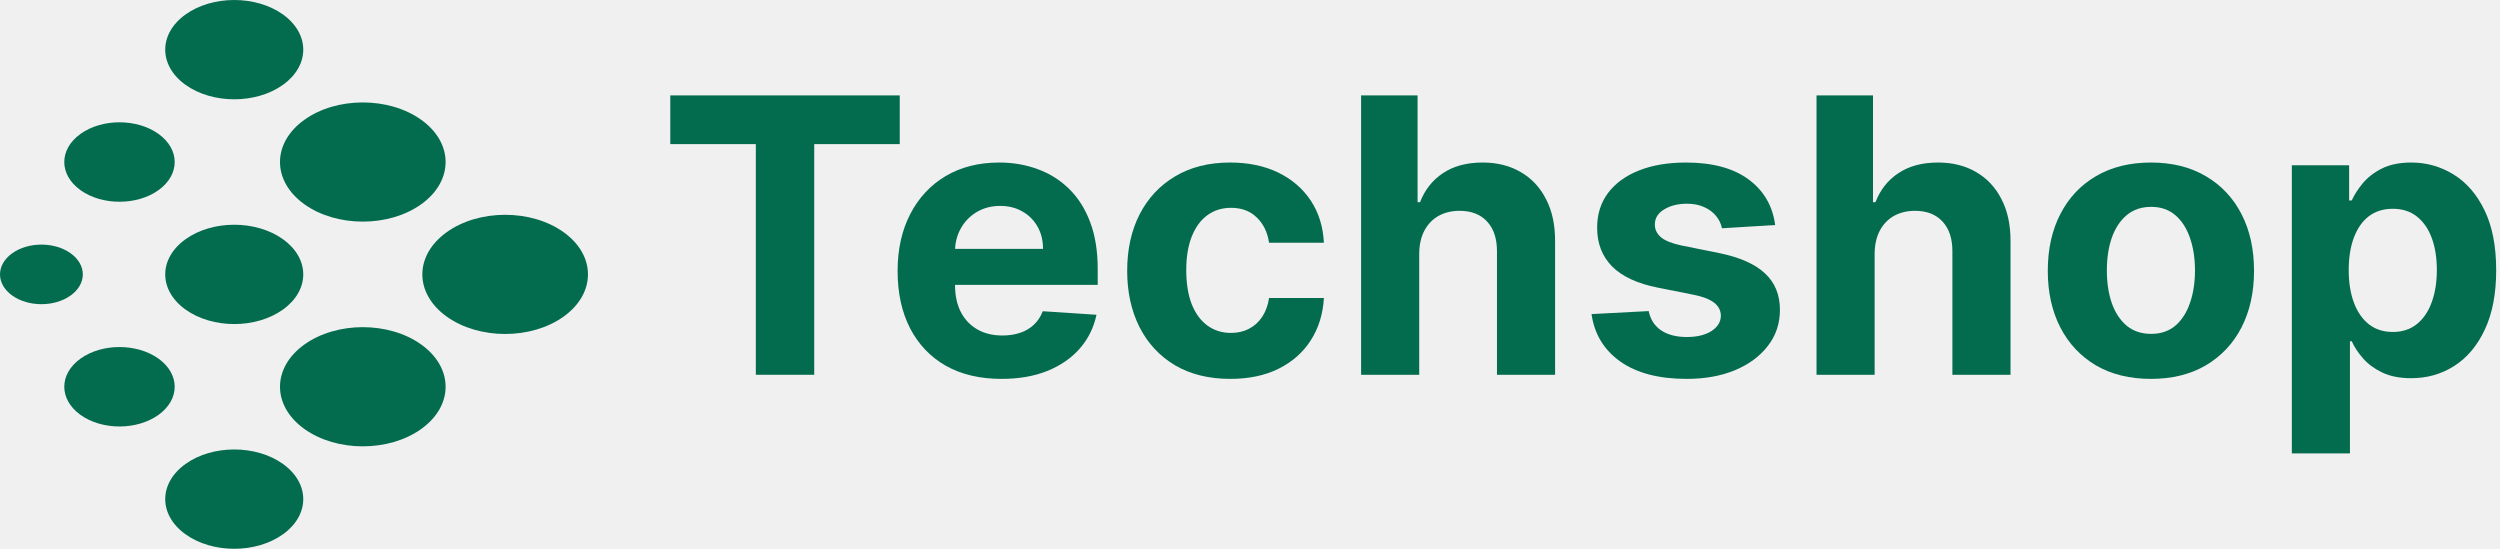
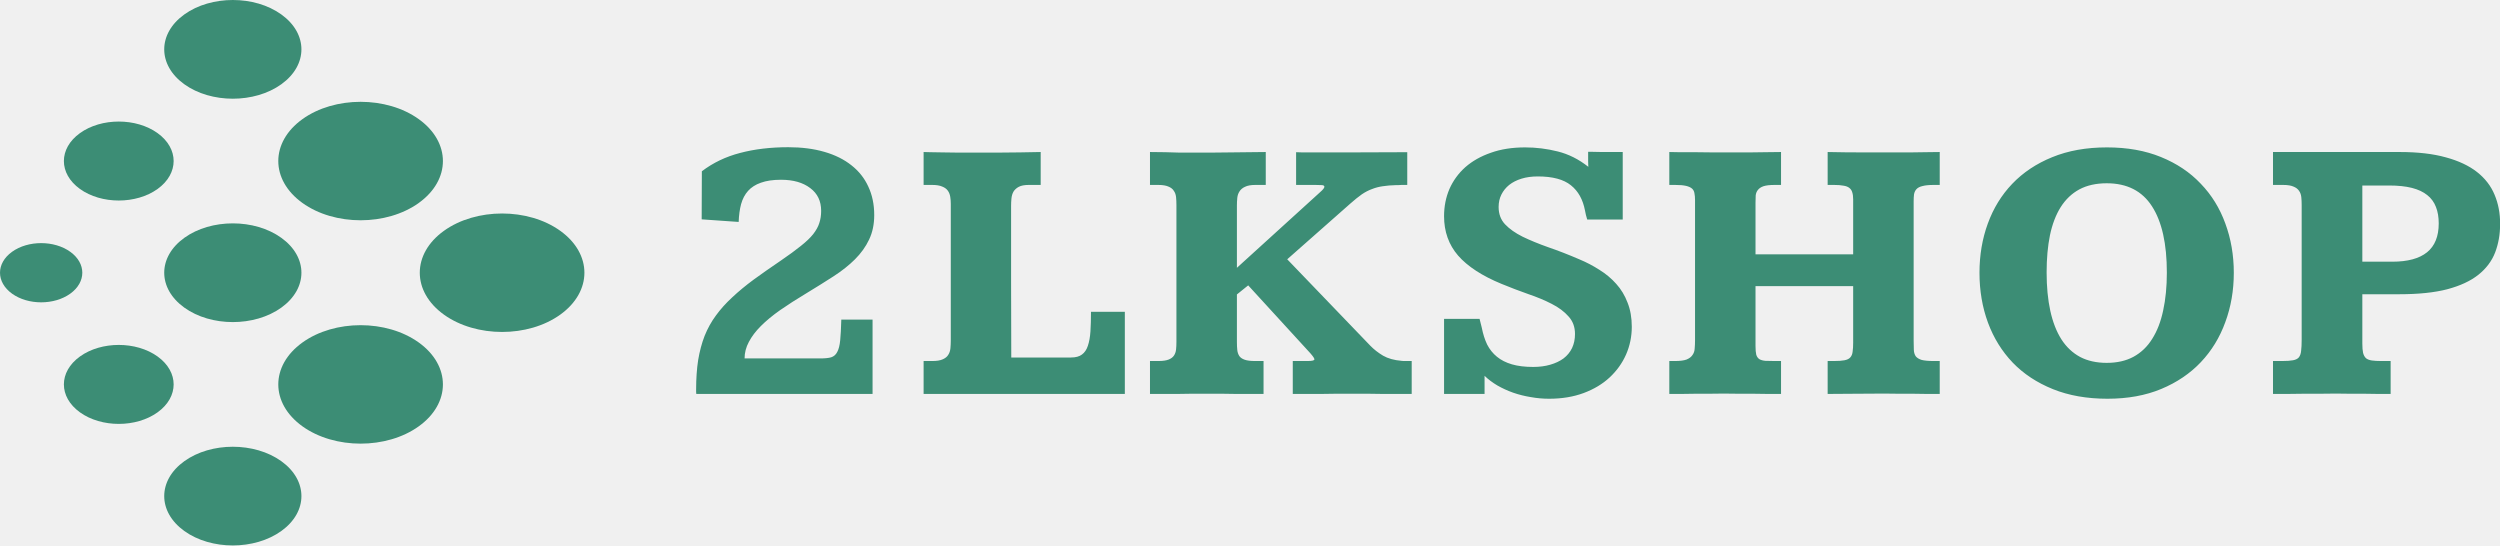
- <svg xmlns="http://www.w3.org/2000/svg" width="164" height="36" viewBox="0 0 164 36" fill="none">
-   <g clip-path="url(#clip0_57_42)">
-     <path d="M5.277 27.214C6.692 28.232 8.985 28.232 10.4 27.214C11.814 26.196 11.814 24.546 10.4 23.528C8.985 22.511 6.692 22.511 5.277 23.528C3.863 24.546 3.863 26.196 5.277 27.214Z" fill="#046C4E" />
-     <path d="M19.958 13.393C22.08 14.92 25.52 14.92 27.641 13.393C29.763 11.866 29.763 9.391 27.641 7.865C25.52 6.338 22.08 6.338 19.958 7.865C17.837 9.391 17.837 11.866 19.958 13.393Z" fill="#046C4E" />
-     <path d="M12.165 20.303C13.933 21.576 16.8 21.576 18.568 20.303C20.336 19.031 20.336 16.969 18.568 15.697C16.8 14.424 13.933 14.424 12.165 15.697C10.397 16.969 10.397 19.031 12.165 20.303Z" fill="#046C4E" />
-     <path d="M0.796 19.382C1.856 20.145 3.576 20.145 4.637 19.382C5.698 18.619 5.698 17.381 4.637 16.618C3.576 15.855 1.856 15.855 0.796 16.618C-0.265 17.381 -0.265 18.619 0.796 19.382Z" fill="#046C4E" />
-     <path d="M12.165 5.561C13.933 6.833 16.8 6.833 18.568 5.561C20.336 4.289 20.336 2.226 18.568 0.954C16.8 -0.318 13.933 -0.318 12.165 0.954C10.397 2.226 10.397 4.289 12.165 5.561Z" fill="#046C4E" />
-     <path d="M5.277 12.472C6.692 13.489 8.985 13.489 10.4 12.472C11.814 11.454 11.814 9.804 10.4 8.786C8.985 7.768 6.692 7.768 5.277 8.786C3.863 9.804 3.863 11.454 5.277 12.472Z" fill="#046C4E" />
-     <path d="M12.165 35.046C13.933 36.318 16.8 36.318 18.568 35.046C20.336 33.774 20.336 31.711 18.568 30.439C16.8 29.167 13.933 29.167 12.165 30.439C10.397 31.711 10.397 33.774 12.165 35.046Z" fill="#046C4E" />
-     <path d="M29.297 20.764C31.419 22.291 34.859 22.291 36.98 20.764C39.102 19.238 39.102 16.762 36.98 15.236C34.859 13.709 31.419 13.709 29.297 15.236C27.175 16.762 27.175 19.238 29.297 20.764Z" fill="#046C4E" />
-     <path d="M19.958 28.135C22.08 29.662 25.52 29.662 27.641 28.135C29.763 26.609 29.763 24.134 27.641 22.607C25.52 21.08 22.08 21.08 19.958 22.607C17.837 24.134 17.837 26.609 19.958 28.135Z" fill="#046C4E" />
+ <svg xmlns="http://www.w3.org/2000/svg" width="165" height="36" viewBox="0 0 165 36" fill="none">
+   <g clip-path="url(#clip0_1_31)">
+     <path d="M5.277 27.214C6.692 28.232 8.985 28.232 10.4 27.214C11.814 26.196 11.814 24.546 10.4 23.528C8.985 22.511 6.692 22.511 5.277 23.528C3.863 24.546 3.863 26.196 5.277 27.214Z" fill="#3C8D75" />
+     <path d="M19.958 13.393C22.08 14.92 25.52 14.92 27.641 13.393C29.763 11.866 29.763 9.391 27.641 7.865C25.52 6.338 22.08 6.338 19.958 7.865C17.837 9.391 17.837 11.866 19.958 13.393Z" fill="#3C8D75" />
+     <path d="M12.165 20.303C13.933 21.576 16.8 21.576 18.568 20.303C20.336 19.031 20.336 16.969 18.568 15.697C16.8 14.424 13.933 14.424 12.165 15.697C10.397 16.969 10.397 19.031 12.165 20.303Z" fill="#3C8D75" />
+     <path d="M0.796 19.382C1.856 20.145 3.576 20.145 4.637 19.382C5.698 18.619 5.698 17.381 4.637 16.618C3.576 15.855 1.856 15.855 0.796 16.618C-0.265 17.381 -0.265 18.619 0.796 19.382Z" fill="#3C8D75" />
+     <path d="M12.165 5.561C13.933 6.833 16.8 6.833 18.568 5.561C20.336 4.289 20.336 2.226 18.568 0.954C16.8 -0.318 13.933 -0.318 12.165 0.954C10.397 2.226 10.397 4.289 12.165 5.561Z" fill="#3C8D75" />
+     <path d="M5.277 12.472C6.692 13.489 8.985 13.489 10.4 12.472C11.814 11.454 11.814 9.804 10.4 8.786C8.985 7.768 6.692 7.768 5.277 8.786C3.863 9.804 3.863 11.454 5.277 12.472Z" fill="#3C8D75" />
+     <path d="M12.165 35.046C13.933 36.318 16.8 36.318 18.568 35.046C20.336 33.774 20.336 31.711 18.568 30.439C16.8 29.167 13.933 29.167 12.165 30.439C10.397 31.711 10.397 33.774 12.165 35.046Z" fill="#3C8D75" />
+     <path d="M29.297 20.764C31.419 22.291 34.859 22.291 36.98 20.764C39.102 19.238 39.102 16.762 36.98 15.236C34.859 13.709 31.419 13.709 29.297 15.236C27.175 16.762 27.175 19.238 29.297 20.764Z" fill="#3C8D75" />
+     <path d="M19.958 28.135C22.08 29.662 25.52 29.662 27.641 28.135C29.763 26.609 29.763 24.134 27.641 22.607C25.52 21.08 22.08 21.08 19.958 22.607C17.837 24.134 17.837 26.609 19.958 28.135Z" fill="#3C8D75" />
  </g>
-   <path d="M43.971 9.454V6.259H59.023V9.454H53.413V24.586H49.582V9.454H43.971Z" fill="#046C4E" />
-   <path d="M65.701 24.855C64.288 24.855 63.071 24.569 62.05 23.996C61.036 23.417 60.255 22.6 59.706 21.544C59.157 20.482 58.883 19.226 58.883 17.776C58.883 16.362 59.157 15.121 59.706 14.054C60.255 12.986 61.027 12.153 62.023 11.557C63.026 10.96 64.201 10.662 65.549 10.662C66.456 10.662 67.3 10.808 68.082 11.1C68.869 11.387 69.555 11.819 70.14 12.398C70.731 12.977 71.19 13.704 71.518 14.582C71.846 15.453 72.01 16.473 72.01 17.642V18.689H60.404V16.327H68.422C68.422 15.778 68.303 15.291 68.064 14.868C67.825 14.444 67.494 14.113 67.071 13.875C66.653 13.63 66.167 13.508 65.612 13.508C65.033 13.508 64.52 13.642 64.073 13.91C63.631 14.173 63.285 14.528 63.035 14.975C62.784 15.417 62.656 15.909 62.65 16.452V18.698C62.65 19.378 62.775 19.966 63.026 20.461C63.282 20.956 63.643 21.338 64.109 21.606C64.574 21.875 65.126 22.009 65.764 22.009C66.188 22.009 66.576 21.949 66.927 21.83C67.279 21.711 67.581 21.532 67.831 21.293C68.082 21.055 68.273 20.762 68.404 20.416L71.93 20.649C71.751 21.496 71.384 22.236 70.829 22.868C70.28 23.495 69.57 23.984 68.699 24.336C67.834 24.682 66.835 24.855 65.701 24.855Z" fill="#046C4E" />
-   <path d="M80.709 24.855C79.301 24.855 78.09 24.556 77.076 23.96C76.067 23.357 75.292 22.522 74.749 21.454C74.212 20.386 73.943 19.157 73.943 17.767C73.943 16.359 74.215 15.124 74.758 14.062C75.307 12.995 76.085 12.162 77.093 11.566C78.102 10.963 79.301 10.662 80.691 10.662C81.89 10.662 82.94 10.88 83.841 11.315C84.742 11.751 85.455 12.362 85.98 13.15C86.505 13.937 86.794 14.862 86.848 15.924H83.25C83.149 15.238 82.88 14.686 82.445 14.268C82.015 13.845 81.451 13.633 80.754 13.633C80.163 13.633 79.647 13.794 79.205 14.116C78.77 14.432 78.43 14.895 78.185 15.503C77.941 16.112 77.818 16.849 77.818 17.714C77.818 18.591 77.938 19.336 78.176 19.951C78.421 20.565 78.764 21.034 79.205 21.356C79.647 21.678 80.163 21.839 80.754 21.839C81.189 21.839 81.58 21.75 81.926 21.571C82.278 21.392 82.567 21.132 82.794 20.792C83.026 20.446 83.179 20.031 83.25 19.548H86.848C86.788 20.598 86.502 21.523 85.989 22.322C85.481 23.116 84.781 23.736 83.886 24.184C82.991 24.631 81.932 24.855 80.709 24.855Z" fill="#046C4E" />
-   <path d="M93.101 16.64V24.586H89.288V6.259H92.993V13.266H93.154C93.465 12.455 93.966 11.819 94.658 11.36C95.35 10.895 96.218 10.662 97.262 10.662C98.216 10.662 99.049 10.871 99.759 11.288C100.475 11.7 101.029 12.294 101.423 13.069C101.823 13.839 102.02 14.761 102.014 15.834V24.586H98.201V16.515C98.207 15.667 97.993 15.008 97.557 14.537C97.128 14.066 96.525 13.83 95.75 13.83C95.231 13.83 94.771 13.94 94.371 14.161C93.978 14.382 93.667 14.704 93.441 15.127C93.22 15.545 93.107 16.049 93.101 16.64Z" fill="#046C4E" />
-   <path d="M116.451 14.761L112.96 14.975C112.901 14.677 112.773 14.409 112.576 14.17C112.379 13.925 112.119 13.731 111.797 13.588C111.481 13.439 111.102 13.364 110.661 13.364C110.07 13.364 109.572 13.49 109.166 13.74C108.76 13.985 108.558 14.313 108.558 14.725C108.558 15.053 108.689 15.33 108.951 15.557C109.214 15.784 109.664 15.966 110.303 16.103L112.79 16.604C114.127 16.878 115.123 17.32 115.779 17.928C116.436 18.537 116.764 19.336 116.764 20.327C116.764 21.228 116.498 22.018 115.967 22.698C115.442 23.378 114.72 23.909 113.802 24.291C112.889 24.667 111.836 24.855 110.643 24.855C108.823 24.855 107.373 24.476 106.294 23.718C105.22 22.955 104.59 21.917 104.405 20.604L108.155 20.407C108.268 20.962 108.543 21.386 108.978 21.678C109.414 21.964 109.972 22.108 110.652 22.108C111.32 22.108 111.857 21.979 112.262 21.723C112.674 21.46 112.883 21.123 112.889 20.712C112.883 20.366 112.737 20.082 112.45 19.861C112.164 19.635 111.723 19.462 111.126 19.342L108.746 18.868C107.403 18.6 106.404 18.134 105.748 17.472C105.097 16.81 104.772 15.966 104.772 14.94C104.772 14.056 105.011 13.296 105.488 12.658C105.971 12.019 106.649 11.527 107.52 11.181C108.397 10.835 109.423 10.662 110.598 10.662C112.334 10.662 113.7 11.029 114.697 11.763C115.699 12.496 116.283 13.496 116.451 14.761Z" fill="#046C4E" />
-   <path d="M122.976 16.64V24.586H119.164V6.259H122.869V13.266H123.03C123.34 12.455 123.842 11.819 124.534 11.36C125.226 10.895 126.094 10.662 127.138 10.662C128.092 10.662 128.924 10.871 129.634 11.288C130.35 11.7 130.905 12.294 131.299 13.069C131.699 13.839 131.896 14.761 131.89 15.834V24.586H128.077V16.515C128.083 15.667 127.869 15.008 127.433 14.537C127.003 14.066 126.401 13.83 125.625 13.83C125.106 13.83 124.647 13.94 124.247 14.161C123.853 14.382 123.543 14.704 123.317 15.127C123.096 15.545 122.982 16.049 122.976 16.64Z" fill="#046C4E" />
-   <path d="M141.1 24.855C139.71 24.855 138.508 24.559 137.494 23.969C136.486 23.372 135.707 22.543 135.158 21.481C134.609 20.413 134.335 19.175 134.335 17.767C134.335 16.347 134.609 15.107 135.158 14.045C135.707 12.977 136.486 12.147 137.494 11.557C138.508 10.96 139.71 10.662 141.1 10.662C142.49 10.662 143.689 10.96 144.698 11.557C145.712 12.147 146.493 12.977 147.042 14.045C147.591 15.107 147.865 16.347 147.865 17.767C147.865 19.175 147.591 20.413 147.042 21.481C146.493 22.543 145.712 23.372 144.698 23.969C143.689 24.559 142.49 24.855 141.1 24.855ZM141.118 21.902C141.75 21.902 142.278 21.723 142.702 21.365C143.126 21.001 143.445 20.506 143.66 19.879C143.88 19.253 143.991 18.54 143.991 17.741C143.991 16.941 143.88 16.228 143.66 15.602C143.445 14.975 143.126 14.48 142.702 14.116C142.278 13.752 141.75 13.57 141.118 13.57C140.48 13.57 139.943 13.752 139.507 14.116C139.078 14.48 138.753 14.975 138.532 15.602C138.317 16.228 138.21 16.941 138.21 17.741C138.21 18.54 138.317 19.253 138.532 19.879C138.753 20.506 139.078 21.001 139.507 21.365C139.943 21.723 140.48 21.902 141.118 21.902Z" fill="#046C4E" />
-   <path d="M150.344 29.741V10.841H154.103V13.15H154.273C154.44 12.78 154.682 12.404 154.998 12.022C155.32 11.634 155.738 11.312 156.251 11.056C156.77 10.793 157.414 10.662 158.184 10.662C159.186 10.662 160.111 10.924 160.958 11.449C161.805 11.969 162.482 12.753 162.989 13.803C163.496 14.847 163.75 16.157 163.75 17.732C163.75 19.265 163.502 20.559 163.007 21.615C162.518 22.665 161.85 23.462 161.002 24.005C160.161 24.542 159.219 24.81 158.175 24.81C157.435 24.81 156.805 24.688 156.286 24.443C155.773 24.199 155.353 23.891 155.025 23.521C154.696 23.146 154.446 22.767 154.273 22.385H154.157V29.741H150.344ZM154.076 17.714C154.076 18.531 154.189 19.244 154.416 19.852C154.643 20.461 154.971 20.935 155.4 21.275C155.83 21.609 156.352 21.776 156.966 21.776C157.587 21.776 158.112 21.606 158.541 21.266C158.971 20.92 159.296 20.443 159.517 19.834C159.744 19.22 159.857 18.513 159.857 17.714C159.857 16.92 159.747 16.222 159.526 15.62C159.305 15.017 158.98 14.546 158.55 14.206C158.121 13.866 157.593 13.696 156.966 13.696C156.346 13.696 155.821 13.86 155.391 14.188C154.968 14.516 154.643 14.981 154.416 15.584C154.189 16.186 154.076 16.896 154.076 17.714Z" fill="#046C4E" />
+   <path d="M45.956 26C45.948 25.959 45.944 25.915 45.944 25.866C45.944 25.809 45.944 25.76 45.944 25.719C45.944 24.995 45.989 24.344 46.078 23.766C46.176 23.18 46.318 22.647 46.505 22.167C46.701 21.679 46.949 21.231 47.25 20.824C47.551 20.409 47.909 20.01 48.324 19.628C48.739 19.237 49.211 18.847 49.74 18.456C50.277 18.065 50.876 17.646 51.535 17.199C52.072 16.832 52.511 16.511 52.853 16.234C53.203 15.958 53.476 15.697 53.671 15.453C53.866 15.201 54.001 14.957 54.074 14.721C54.155 14.477 54.196 14.208 54.196 13.915C54.196 13.272 53.956 12.772 53.476 12.414C52.995 12.047 52.352 11.864 51.547 11.864C51.018 11.864 50.574 11.929 50.216 12.06C49.866 12.182 49.586 12.361 49.374 12.597C49.162 12.833 49.008 13.126 48.91 13.476C48.821 13.817 48.768 14.208 48.752 14.648L46.31 14.477L46.322 11.303C47.063 10.741 47.905 10.338 48.849 10.094C49.801 9.842 50.859 9.716 52.023 9.716C52.91 9.716 53.703 9.818 54.403 10.021C55.111 10.224 55.709 10.521 56.198 10.912C56.686 11.295 57.056 11.762 57.309 12.316C57.569 12.869 57.699 13.496 57.699 14.196C57.699 14.806 57.585 15.347 57.357 15.819C57.138 16.283 56.828 16.715 56.43 17.113C56.039 17.504 55.567 17.878 55.014 18.236C54.46 18.594 53.854 18.973 53.195 19.372C52.56 19.754 51.99 20.12 51.486 20.47C50.989 20.82 50.566 21.17 50.216 21.52C49.874 21.862 49.61 22.212 49.423 22.57C49.236 22.92 49.142 23.282 49.142 23.656H54.135C54.444 23.656 54.684 23.632 54.855 23.583C55.034 23.526 55.168 23.408 55.258 23.229C55.355 23.05 55.421 22.794 55.453 22.46C55.486 22.118 55.51 21.662 55.526 21.093H57.589V26H45.956ZM60.958 10.033C61.015 10.033 61.157 10.037 61.385 10.045C61.621 10.045 61.886 10.05 62.179 10.058C62.472 10.058 62.765 10.062 63.058 10.07C63.359 10.07 63.607 10.07 63.802 10.07C64.193 10.07 64.575 10.07 64.95 10.07C65.324 10.07 65.707 10.07 66.097 10.07C66.488 10.062 66.895 10.058 67.318 10.058C67.741 10.05 68.197 10.041 68.685 10.033V12.206H67.892C67.615 12.206 67.399 12.247 67.245 12.328C67.09 12.409 66.972 12.515 66.891 12.646C66.817 12.776 66.773 12.926 66.756 13.097C66.74 13.26 66.732 13.427 66.732 13.598V18.651C66.732 20.108 66.736 21.756 66.744 23.595H70.687C70.996 23.595 71.236 23.53 71.407 23.4C71.586 23.27 71.716 23.078 71.798 22.826C71.887 22.566 71.944 22.248 71.969 21.874C71.993 21.5 72.005 21.068 72.005 20.58H74.239V26H60.958V23.827H61.532C61.825 23.827 62.053 23.791 62.215 23.717C62.386 23.644 62.508 23.546 62.581 23.424C62.663 23.302 62.712 23.156 62.728 22.985C62.744 22.814 62.752 22.631 62.752 22.436V13.927V13.451C62.752 13.288 62.74 13.134 62.716 12.987C62.691 12.833 62.639 12.698 62.557 12.585C62.476 12.47 62.354 12.381 62.191 12.316C62.028 12.243 61.808 12.206 61.532 12.206H60.958V10.033ZM87.129 12.682C87.317 12.519 87.41 12.401 87.41 12.328C87.41 12.263 87.357 12.226 87.251 12.218C87.146 12.21 86.999 12.206 86.812 12.206H85.543V10.045C85.608 10.045 85.734 10.05 85.921 10.058C86.116 10.058 86.34 10.058 86.592 10.058C86.853 10.058 87.125 10.058 87.41 10.058C87.695 10.058 87.963 10.058 88.216 10.058C88.476 10.058 88.704 10.058 88.899 10.058C89.095 10.058 89.225 10.058 89.29 10.058L92.879 10.045V12.206C92.838 12.206 92.781 12.206 92.708 12.206C92.643 12.206 92.574 12.206 92.501 12.206C92.427 12.206 92.358 12.21 92.293 12.218C92.228 12.218 92.179 12.218 92.147 12.218C91.813 12.226 91.52 12.251 91.268 12.291C91.023 12.324 90.787 12.385 90.56 12.475C90.332 12.556 90.104 12.674 89.876 12.829C89.656 12.983 89.404 13.187 89.119 13.439L84.957 17.113L90.438 22.814C90.674 23.058 90.954 23.278 91.28 23.473C91.605 23.66 92.012 23.774 92.501 23.815C92.525 23.815 92.566 23.819 92.623 23.827C92.688 23.827 92.757 23.827 92.83 23.827C92.903 23.827 92.972 23.827 93.038 23.827C93.103 23.827 93.147 23.827 93.172 23.827V26C93.107 26 92.977 26 92.781 26C92.586 26 92.358 26 92.098 26C91.837 26 91.556 26 91.255 26C90.962 25.992 90.682 25.988 90.413 25.988C90.144 25.988 89.9 25.988 89.681 25.988C89.469 25.988 89.319 25.988 89.229 25.988C89.139 25.988 88.989 25.988 88.777 25.988C88.574 25.988 88.334 25.988 88.057 25.988C87.789 25.988 87.504 25.992 87.203 26C86.91 26 86.633 26 86.373 26C86.112 26 85.884 26 85.689 26C85.502 26 85.38 26 85.323 26V23.827H86.299C86.6 23.827 86.751 23.791 86.751 23.717C86.751 23.652 86.662 23.518 86.482 23.314L82.381 18.834L81.636 19.433V22.582C81.636 22.777 81.644 22.952 81.661 23.107C81.677 23.253 81.722 23.384 81.795 23.498C81.868 23.603 81.986 23.685 82.149 23.742C82.312 23.799 82.54 23.827 82.832 23.827H83.394V26C83.329 26 83.203 26 83.016 26C82.837 26 82.621 26 82.369 26C82.124 26 81.86 26 81.575 26C81.299 25.992 81.03 25.988 80.769 25.988C80.517 25.988 80.289 25.988 80.086 25.988C79.882 25.988 79.736 25.988 79.647 25.988C79.557 25.988 79.41 25.988 79.207 25.988C79.012 25.988 78.784 25.988 78.523 25.988C78.271 25.988 78.003 25.992 77.718 26C77.441 26 77.177 26 76.924 26C76.672 26 76.452 26 76.265 26C76.086 26 75.964 26 75.899 26V23.827H76.448C76.741 23.827 76.969 23.795 77.132 23.73C77.295 23.664 77.413 23.575 77.486 23.461C77.559 23.347 77.604 23.217 77.62 23.07C77.636 22.916 77.644 22.749 77.644 22.57V13.524C77.644 13.337 77.636 13.166 77.62 13.012C77.604 12.849 77.555 12.711 77.474 12.597C77.4 12.475 77.282 12.381 77.12 12.316C76.957 12.243 76.733 12.206 76.448 12.206H75.899V10.033C76.265 10.033 76.599 10.037 76.9 10.045C77.209 10.053 77.498 10.062 77.767 10.07C78.035 10.07 78.287 10.07 78.523 10.07C78.768 10.07 79.012 10.07 79.256 10.07C79.5 10.07 79.801 10.07 80.159 10.07C80.517 10.062 80.892 10.058 81.282 10.058C81.673 10.05 82.064 10.045 82.454 10.045C82.853 10.037 83.215 10.033 83.54 10.033V12.206H82.845C82.56 12.206 82.336 12.247 82.173 12.328C82.011 12.401 81.888 12.503 81.807 12.633C81.726 12.755 81.677 12.898 81.661 13.06C81.644 13.223 81.636 13.386 81.636 13.549V17.675L87.129 12.682ZM107.1 14.489H104.756C104.723 14.383 104.695 14.281 104.67 14.184C104.654 14.086 104.634 13.988 104.609 13.891C104.471 13.166 104.162 12.613 103.682 12.23C103.201 11.84 102.473 11.645 101.497 11.645C101.098 11.645 100.74 11.693 100.422 11.791C100.105 11.889 99.832 12.027 99.605 12.206C99.385 12.385 99.214 12.597 99.092 12.841C98.97 13.085 98.909 13.358 98.909 13.659C98.909 14.123 99.051 14.505 99.336 14.806C99.621 15.107 100.007 15.38 100.496 15.624C100.984 15.86 101.549 16.092 102.192 16.32C102.835 16.54 103.515 16.804 104.231 17.113C104.703 17.309 105.146 17.541 105.562 17.809C105.985 18.07 106.355 18.379 106.672 18.737C106.99 19.087 107.238 19.498 107.417 19.97C107.604 20.434 107.698 20.967 107.698 21.569C107.698 22.212 107.572 22.822 107.319 23.4C107.067 23.97 106.705 24.474 106.233 24.914C105.769 25.345 105.199 25.687 104.524 25.939C103.848 26.191 103.088 26.317 102.241 26.317C101.834 26.317 101.427 26.281 101.021 26.207C100.622 26.142 100.235 26.045 99.861 25.915C99.495 25.784 99.149 25.626 98.823 25.439C98.506 25.251 98.225 25.04 97.981 24.804V26H95.308V21.044H97.651C97.7 21.256 97.749 21.451 97.798 21.63C97.879 22.045 97.997 22.415 98.152 22.741C98.315 23.058 98.53 23.327 98.799 23.546C99.067 23.766 99.397 23.933 99.788 24.047C100.178 24.161 100.646 24.218 101.191 24.218C101.606 24.218 101.981 24.169 102.314 24.071C102.656 23.974 102.949 23.835 103.193 23.656C103.438 23.469 103.625 23.241 103.755 22.973C103.885 22.696 103.95 22.387 103.95 22.045C103.95 21.581 103.808 21.195 103.523 20.885C103.246 20.568 102.876 20.291 102.412 20.055C101.956 19.819 101.44 19.604 100.862 19.408C100.284 19.205 99.698 18.981 99.104 18.737C97.818 18.208 96.862 17.585 96.235 16.869C95.617 16.153 95.308 15.286 95.308 14.269C95.308 13.626 95.426 13.028 95.662 12.475C95.906 11.921 96.256 11.441 96.711 11.034C97.175 10.627 97.737 10.31 98.396 10.082C99.055 9.846 99.808 9.728 100.654 9.728C101.387 9.728 102.107 9.818 102.815 9.997C103.531 10.176 104.202 10.513 104.829 11.01C104.829 10.896 104.825 10.782 104.817 10.668C104.817 10.554 104.817 10.448 104.817 10.351V10.021C104.866 10.021 104.972 10.021 105.134 10.021C105.305 10.021 105.5 10.025 105.72 10.033C105.948 10.033 106.184 10.033 106.428 10.033C106.681 10.033 106.904 10.033 107.1 10.033V14.489ZM110.175 10.033C110.297 10.033 110.509 10.037 110.81 10.045C111.119 10.045 111.461 10.045 111.835 10.045C112.218 10.045 112.6 10.05 112.983 10.058C113.374 10.058 113.711 10.058 113.996 10.058C114.183 10.058 114.411 10.058 114.68 10.058C114.948 10.058 115.237 10.058 115.546 10.058C115.864 10.05 116.193 10.045 116.535 10.045C116.877 10.037 117.215 10.033 117.548 10.033V12.206H117.121C116.804 12.206 116.56 12.235 116.389 12.291C116.226 12.348 116.104 12.43 116.022 12.536C115.941 12.633 115.892 12.755 115.876 12.902C115.868 13.048 115.864 13.207 115.864 13.378V16.784H122.309V13.158C122.309 12.971 122.289 12.816 122.248 12.694C122.215 12.572 122.15 12.475 122.053 12.401C121.963 12.328 121.837 12.279 121.674 12.255C121.512 12.222 121.304 12.206 121.052 12.206H120.625V10.033C121.414 10.05 122.142 10.058 122.81 10.058C123.477 10.058 124.124 10.058 124.75 10.058C124.905 10.058 125.1 10.058 125.336 10.058C125.581 10.058 125.849 10.058 126.142 10.058C126.435 10.05 126.744 10.045 127.07 10.045C127.395 10.037 127.713 10.033 128.022 10.033V12.206H127.631C127.314 12.206 127.066 12.23 126.887 12.279C126.708 12.32 126.573 12.389 126.484 12.487C126.403 12.576 126.35 12.69 126.325 12.829C126.309 12.959 126.301 13.109 126.301 13.28V22.484C126.301 22.72 126.305 22.924 126.313 23.095C126.321 23.258 126.362 23.396 126.435 23.51C126.516 23.616 126.647 23.697 126.826 23.754C127.013 23.803 127.281 23.827 127.631 23.827H128.022V26C127.729 26 127.444 26 127.167 26C126.899 25.992 126.622 25.988 126.337 25.988C126.053 25.988 125.747 25.988 125.422 25.988C125.104 25.98 124.75 25.976 124.36 25.976C123.627 25.976 122.96 25.98 122.358 25.988C121.764 25.996 121.186 26 120.625 26V23.827H121.052C121.345 23.827 121.573 23.811 121.735 23.778C121.906 23.746 122.032 23.685 122.114 23.595C122.203 23.498 122.256 23.371 122.272 23.217C122.297 23.054 122.309 22.851 122.309 22.606V18.883H115.864V22.838C115.864 23.082 115.88 23.274 115.913 23.412C115.953 23.542 116.022 23.64 116.12 23.705C116.218 23.762 116.348 23.799 116.511 23.815C116.674 23.823 116.877 23.827 117.121 23.827H117.548V26C117.247 26 116.954 26 116.669 26C116.393 25.992 116.104 25.988 115.803 25.988C115.51 25.988 115.196 25.988 114.863 25.988C114.529 25.98 114.159 25.976 113.752 25.976C113.369 25.976 113.02 25.98 112.702 25.988C112.393 25.988 112.096 25.988 111.811 25.988C111.526 25.988 111.25 25.992 110.981 26C110.721 26 110.452 26 110.175 26V23.827H110.554C110.879 23.827 111.132 23.795 111.311 23.73C111.49 23.656 111.62 23.559 111.701 23.436C111.791 23.314 111.84 23.172 111.848 23.009C111.864 22.838 111.872 22.655 111.872 22.46V13.195C111.872 13.032 111.86 12.89 111.835 12.768C111.819 12.637 111.766 12.532 111.677 12.45C111.587 12.369 111.453 12.308 111.274 12.267C111.103 12.226 110.863 12.206 110.554 12.206H110.175V10.033ZM139.057 9.728C140.399 9.728 141.588 9.94 142.621 10.363C143.663 10.786 144.538 11.372 145.246 12.121C145.962 12.861 146.503 13.736 146.869 14.745C147.243 15.754 147.431 16.841 147.431 18.004C147.431 19.168 147.243 20.255 146.869 21.264C146.503 22.273 145.966 23.152 145.258 23.9C144.55 24.649 143.679 25.239 142.646 25.67C141.612 26.102 140.428 26.317 139.093 26.317C137.742 26.317 136.542 26.106 135.492 25.683C134.442 25.259 133.559 24.678 132.843 23.937C132.127 23.188 131.582 22.309 131.208 21.3C130.833 20.283 130.646 19.184 130.646 18.004C130.646 16.841 130.829 15.758 131.195 14.757C131.562 13.748 132.099 12.873 132.807 12.133C133.523 11.384 134.402 10.798 135.443 10.375C136.493 9.944 137.698 9.728 139.057 9.728ZM139.044 12.096C138.345 12.096 137.742 12.23 137.238 12.499C136.741 12.768 136.33 13.158 136.005 13.671C135.688 14.175 135.451 14.794 135.297 15.526C135.15 16.251 135.077 17.069 135.077 17.98C135.077 18.932 135.159 19.779 135.321 20.519C135.484 21.26 135.728 21.886 136.054 22.399C136.379 22.904 136.79 23.29 137.287 23.559C137.783 23.819 138.369 23.949 139.044 23.949C139.728 23.949 140.318 23.815 140.814 23.546C141.319 23.27 141.73 22.875 142.047 22.362C142.373 21.85 142.613 21.227 142.768 20.495C142.93 19.754 143.012 18.92 143.012 17.992C143.012 16.088 142.686 14.631 142.035 13.622C141.384 12.605 140.387 12.096 139.044 12.096ZM158.38 10.033C159.576 10.033 160.593 10.151 161.432 10.387C162.27 10.615 162.953 10.937 163.482 11.352C164.011 11.767 164.398 12.267 164.642 12.853C164.886 13.431 165.008 14.07 165.008 14.77C165.008 15.461 164.898 16.092 164.679 16.662C164.459 17.231 164.089 17.724 163.568 18.139C163.055 18.546 162.372 18.863 161.517 19.091C160.671 19.311 159.613 19.42 158.343 19.42H155.914V22.668C155.914 22.928 155.93 23.135 155.963 23.29C156.004 23.445 156.069 23.563 156.158 23.644C156.248 23.717 156.374 23.766 156.537 23.791C156.699 23.815 156.911 23.827 157.171 23.827H157.782V26C157.497 26 157.22 26 156.952 26C156.683 25.992 156.406 25.988 156.122 25.988C155.837 25.988 155.532 25.988 155.206 25.988C154.889 25.98 154.543 25.976 154.168 25.976C153.753 25.976 153.363 25.98 152.997 25.988C152.639 25.988 152.289 25.988 151.947 25.988C151.613 25.988 151.288 25.992 150.97 26C150.653 26 150.335 26 150.018 26V23.827H150.628C150.93 23.827 151.166 23.811 151.336 23.778C151.515 23.746 151.646 23.681 151.727 23.583C151.808 23.477 151.857 23.335 151.874 23.156C151.898 22.969 151.91 22.724 151.91 22.423V13.537C151.91 13.341 151.902 13.166 151.886 13.012C151.869 12.849 151.821 12.711 151.739 12.597C151.658 12.475 151.536 12.381 151.373 12.316C151.21 12.243 150.982 12.206 150.689 12.206H150.018V10.033H158.38ZM155.914 17.272H157.892C158.909 17.272 159.674 17.064 160.187 16.649C160.699 16.234 160.956 15.6 160.956 14.745C160.956 14.33 160.895 13.968 160.772 13.659C160.65 13.341 160.459 13.081 160.199 12.877C159.938 12.666 159.601 12.507 159.186 12.401C158.771 12.296 158.266 12.243 157.672 12.243H155.914V17.272Z" fill="#3C8D75" />
  <defs>
-     <clipPath id="clip0_57_42">
+     <clipPath id="clip0_1_31">
      <rect width="38.571" height="36" fill="white" />
    </clipPath>
  </defs>
</svg>
